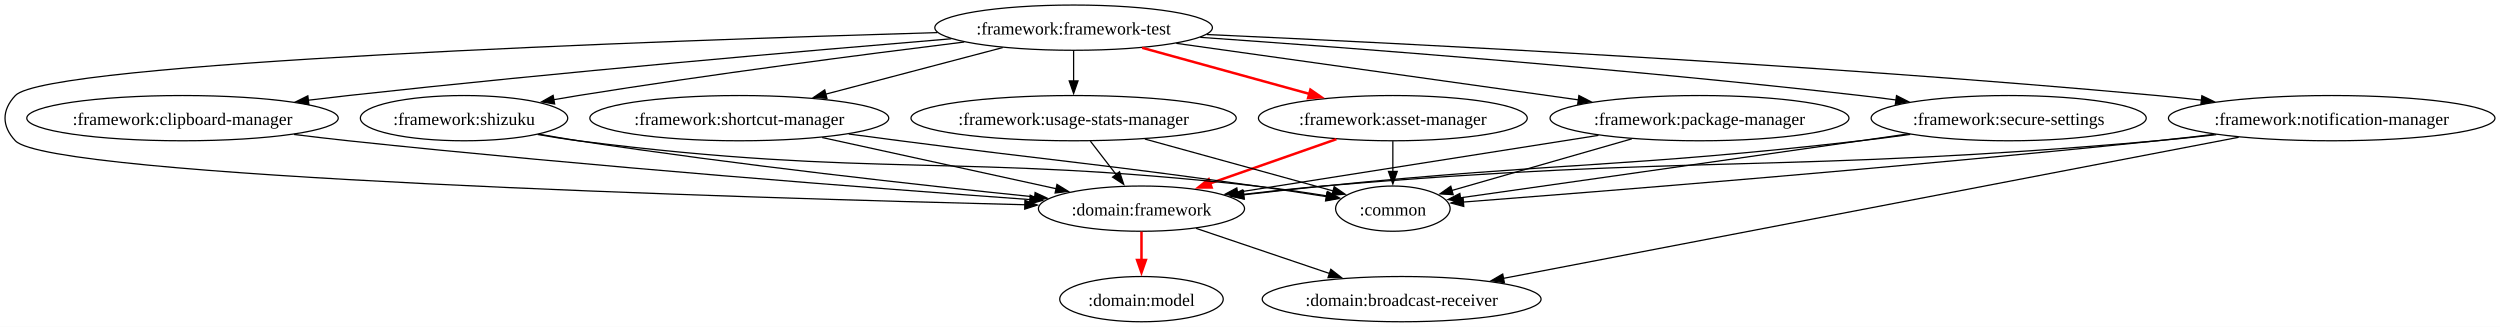
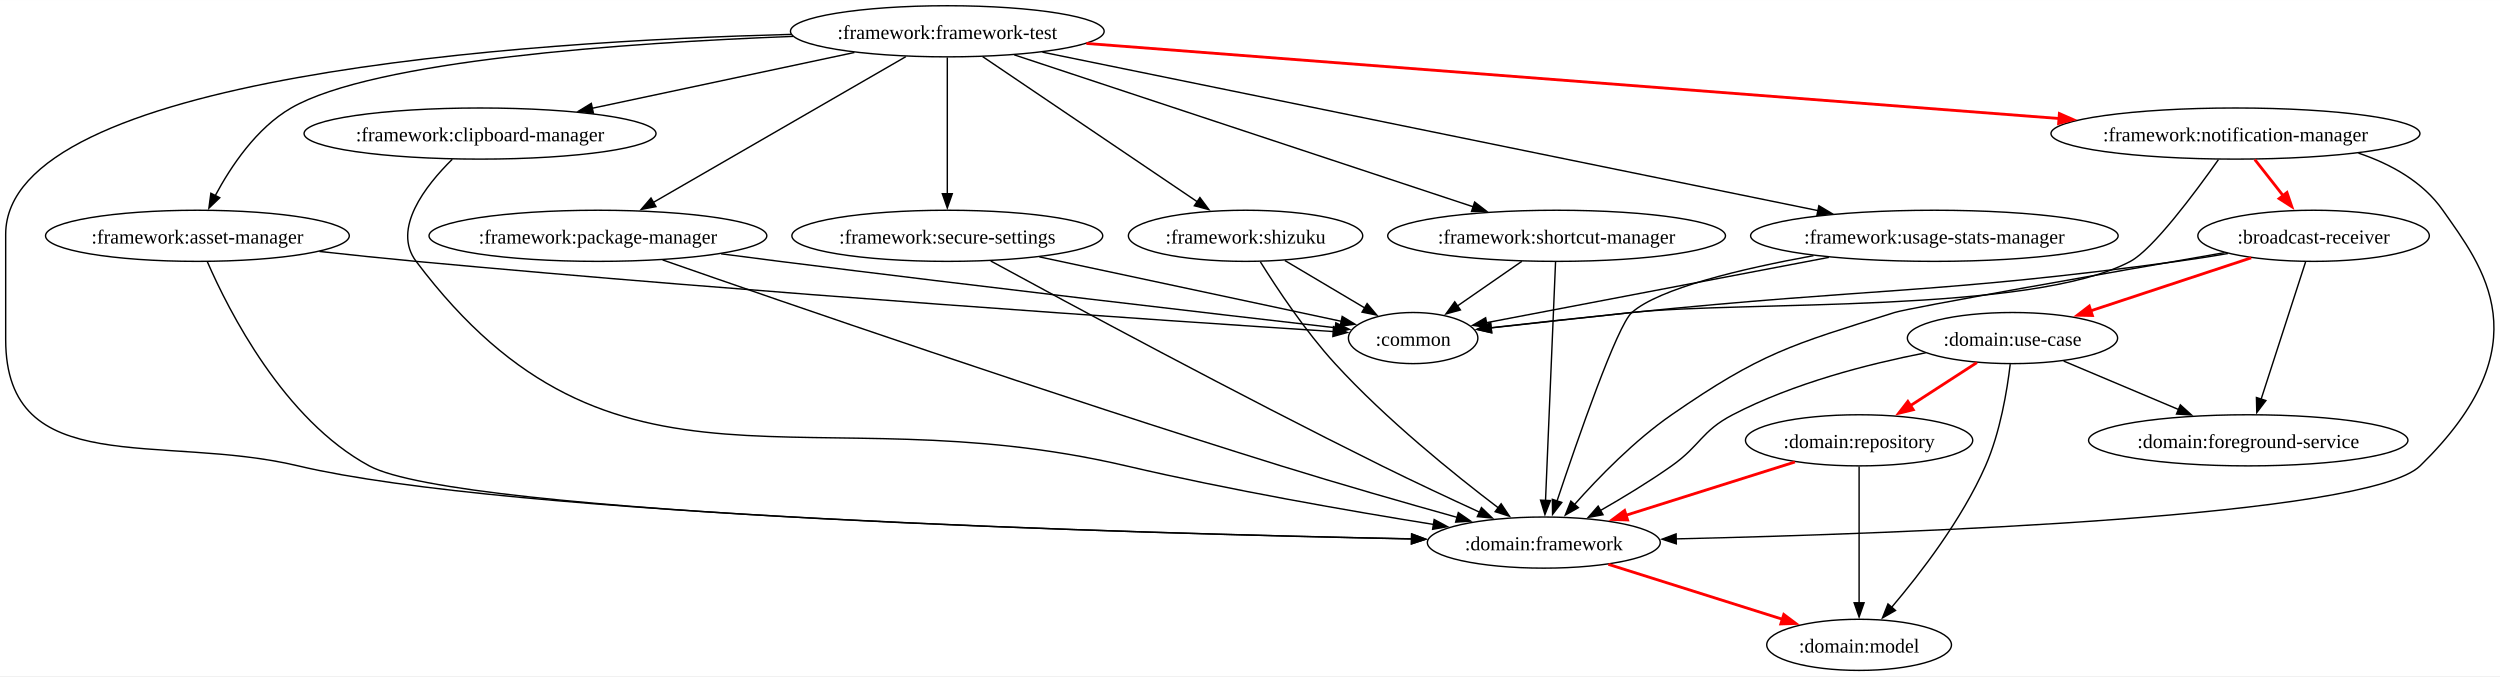
- <svg xmlns="http://www.w3.org/2000/svg" width="1989pt" height="260pt" viewBox="0.00 0.00 1989.13 260.00">
-   <g id="graph0" class="graph" transform="scale(1 1) rotate(0) translate(4 256)">
-     <polygon fill="white" stroke="none" points="-4,4 -4,-256 1985.13,-256 1985.13,4 -4,4" />
+ <svg xmlns="http://www.w3.org/2000/svg" width="1760pt" height="476pt" viewBox="0.00 0.00 1760.26 476.00">
+   <g id="graph0" class="graph" transform="scale(1 1) rotate(0) translate(4 472)">
+     <polygon fill="white" stroke="none" points="-4,4 -4,-472 1756.26,-472 1756.26,4 -4,4" />
    <g id="node1" class="node">
-       <ellipse fill="none" stroke="black" cx="850.22" cy="-234" rx="110.44" ry="18" />
-       <text text-anchor="middle" x="850.22" y="-228.57" font-family="Times New Roman,serif" font-size="14.00">:framework:framework-test</text>
+       <ellipse fill="none" stroke="black" cx="663" cy="-450" rx="110.44" ry="18" />
+       <text text-anchor="middle" x="663" y="-444.57" font-family="Times New Roman,serif" font-size="14.00">:framework:framework-test</text>
    </g>
    <g id="node2" class="node">
-       <ellipse fill="none" stroke="black" cx="1104.22" cy="-162" rx="106.95" ry="18" />
-       <text text-anchor="middle" x="1104.22" y="-156.57" font-family="Times New Roman,serif" font-size="14.00">:framework:asset-manager</text>
+       <ellipse fill="none" stroke="black" cx="135" cy="-306" rx="106.95" ry="18" />
+       <text text-anchor="middle" x="135" y="-300.57" font-family="Times New Roman,serif" font-size="14.00">:framework:asset-manager</text>
    </g>
    <g id="edge1" class="edge">
-       <path fill="none" stroke="red" stroke-width="2" d="M904.71,-217.98C944.19,-207.1 997.72,-192.35 1039.39,-180.87" />
-       <polygon fill="red" stroke="red" stroke-width="2" points="1038.63,-184.71 1047.34,-178.68 1036.77,-177.96 1038.63,-184.71" />
+       <path fill="none" stroke="black" d="M554.42,-446.42C437.13,-441.91 259.21,-429.6 201,-396 176.6,-381.92 158.51,-354.81 147.51,-334.2" />
+       <polygon fill="black" stroke="black" points="150.72,-332.81 143.08,-325.47 144.48,-335.97 150.72,-332.81" />
    </g>
    <g id="node3" class="node">
-       <ellipse fill="none" stroke="black" cx="141.22" cy="-162" rx="123.92" ry="18" />
-       <text text-anchor="middle" x="141.22" y="-156.57" font-family="Times New Roman,serif" font-size="14.00">:framework:clipboard-manager</text>
+       <ellipse fill="none" stroke="black" cx="334" cy="-378" rx="123.92" ry="18" />
+       <text text-anchor="middle" x="334" y="-372.57" font-family="Times New Roman,serif" font-size="14.00">:framework:clipboard-manager</text>
    </g>
    <g id="edge2" class="edge">
-       <path fill="none" stroke="black" d="M752.87,-225.15C638.08,-215.64 441.58,-198.57 273.22,-180 262.83,-178.85 251.98,-177.58 241.16,-176.26" />
-       <polygon fill="black" stroke="black" points="241.78,-172.81 231.43,-175.06 240.92,-179.76 241.78,-172.81" />
+       <path fill="none" stroke="black" d="M597.61,-435.09C544.46,-423.78 469.32,-407.79 412.85,-395.78" />
+       <polygon fill="black" stroke="black" points="413.8,-392.4 403.29,-393.74 412.35,-399.25 413.8,-392.4" />
    </g>
    <g id="node4" class="node">
-       <ellipse fill="none" stroke="black" cx="1851.22" cy="-162" rx="129.91" ry="18" />
-       <text text-anchor="middle" x="1851.22" y="-156.57" font-family="Times New Roman,serif" font-size="14.00">:framework:notification-manager</text>
+       <ellipse fill="none" stroke="black" cx="1570" cy="-378" rx="129.91" ry="18" />
+       <text text-anchor="middle" x="1570" y="-372.57" font-family="Times New Roman,serif" font-size="14.00">:framework:notification-manager</text>
    </g>
    <g id="edge3" class="edge">
-       <path fill="none" stroke="black" d="M956.21,-228.54C1119,-221.23 1440.3,-204.97 1712.22,-180 1723.69,-178.95 1735.67,-177.7 1747.59,-176.37" />
-       <polygon fill="black" stroke="black" points="1747.93,-179.86 1757.46,-175.25 1747.13,-172.9 1747.93,-179.86" />
+       <path fill="none" stroke="red" stroke-width="2" d="M760.93,-441.44C927.5,-428.59 1265.58,-402.49 1447.52,-388.45" />
+       <polygon fill="red" stroke="red" stroke-width="2" points="1446.02,-392.08 1455.72,-387.82 1445.48,-385.1 1446.02,-392.08" />
    </g>
    <g id="node5" class="node">
-       <ellipse fill="none" stroke="black" cx="1348.22" cy="-162" rx="118.93" ry="18" />
-       <text text-anchor="middle" x="1348.22" y="-156.57" font-family="Times New Roman,serif" font-size="14.00">:framework:package-manager</text>
+       <ellipse fill="none" stroke="black" cx="417" cy="-306" rx="118.93" ry="18" />
+       <text text-anchor="middle" x="417" y="-300.57" font-family="Times New Roman,serif" font-size="14.00">:framework:package-manager</text>
    </g>
    <g id="edge4" class="edge">
-       <path fill="none" stroke="black" d="M931.9,-221.52C1019.58,-209.19 1158.78,-189.63 1251.78,-176.56" />
-       <polygon fill="black" stroke="black" points="1252.25,-180.02 1261.67,-175.17 1251.28,-173.09 1252.25,-180.02" />
+       <path fill="none" stroke="black" d="M633.81,-432.15C589.52,-406.59 505.27,-357.95 455.84,-329.42" />
+       <polygon fill="black" stroke="black" points="457.87,-326.55 447.46,-324.58 454.37,-332.61 457.87,-326.55" />
    </g>
    <g id="node6" class="node">
-       <ellipse fill="none" stroke="black" cx="1594.22" cy="-162" rx="109.45" ry="18" />
-       <text text-anchor="middle" x="1594.22" y="-156.57" font-family="Times New Roman,serif" font-size="14.00">:framework:secure-settings</text>
+       <ellipse fill="none" stroke="black" cx="663" cy="-306" rx="109.45" ry="18" />
+       <text text-anchor="middle" x="663" y="-300.57" font-family="Times New Roman,serif" font-size="14.00">:framework:secure-settings</text>
    </g>
    <g id="edge5" class="edge">
-       <path fill="none" stroke="black" d="M950.96,-226.3C1074.81,-217.64 1291.33,-201.13 1476.22,-180 1485.46,-178.94 1495.09,-177.74 1504.69,-176.46" />
-       <polygon fill="black" stroke="black" points="1504.98,-179.95 1514.42,-175.14 1504.04,-173.02 1504.98,-179.95" />
+       <path fill="none" stroke="black" d="M663,-431.59C663,-407.61 663,-364.14 663,-335.42" />
+       <polygon fill="black" stroke="black" points="666.5,-335.62 663,-325.62 659.5,-335.62 666.5,-335.62" />
    </g>
    <g id="node7" class="node">
-       <ellipse fill="none" stroke="black" cx="365.22" cy="-162" rx="82.5" ry="18" />
-       <text text-anchor="middle" x="365.22" y="-156.57" font-family="Times New Roman,serif" font-size="14.00">:framework:shizuku</text>
+       <ellipse fill="none" stroke="black" cx="873" cy="-306" rx="82.5" ry="18" />
+       <text text-anchor="middle" x="873" y="-300.57" font-family="Times New Roman,serif" font-size="14.00">:framework:shizuku</text>
    </g>
    <g id="edge6" class="edge">
-       <path fill="none" stroke="black" d="M763.18,-222.58C683.22,-212.71 561.51,-196.9 456.22,-180 449.82,-178.97 443.17,-177.85 436.52,-176.68" />
-       <polygon fill="black" stroke="black" points="437.31,-173.26 426.85,-174.95 436.07,-180.15 437.31,-173.26" />
+       <path fill="none" stroke="black" d="M687.91,-432.15C725.51,-406.73 796.83,-358.5 839.12,-329.91" />
+       <polygon fill="black" stroke="black" points="840.87,-332.95 847.19,-324.45 836.94,-327.16 840.87,-332.95" />
    </g>
    <g id="node8" class="node">
-       <ellipse fill="none" stroke="black" cx="584.22" cy="-162" rx="118.93" ry="18" />
-       <text text-anchor="middle" x="584.22" y="-156.57" font-family="Times New Roman,serif" font-size="14.00">:framework:shortcut-manager</text>
+       <ellipse fill="none" stroke="black" cx="1092" cy="-306" rx="118.93" ry="18" />
+       <text text-anchor="middle" x="1092" y="-300.57" font-family="Times New Roman,serif" font-size="14.00">:framework:shortcut-manager</text>
    </g>
    <g id="edge7" class="edge">
-       <path fill="none" stroke="black" d="M793.81,-218.15C752.71,-207.34 696.8,-192.62 653.06,-181.11" />
-       <polygon fill="black" stroke="black" points="653.96,-177.73 643.4,-178.57 652.18,-184.5 653.96,-177.73" />
+       <path fill="none" stroke="black" d="M710.14,-433.4C788.96,-407.31 947.31,-354.89 1033.26,-326.44" />
+       <polygon fill="black" stroke="black" points="1034.3,-329.79 1042.69,-323.32 1032.1,-323.14 1034.3,-329.79" />
    </g>
    <g id="node9" class="node">
-       <ellipse fill="none" stroke="black" cx="850.22" cy="-162" rx="129.41" ry="18" />
-       <text text-anchor="middle" x="850.22" y="-156.57" font-family="Times New Roman,serif" font-size="14.00">:framework:usage-stats-manager</text>
+       <ellipse fill="none" stroke="black" cx="1358" cy="-306" rx="129.41" ry="18" />
+       <text text-anchor="middle" x="1358" y="-300.57" font-family="Times New Roman,serif" font-size="14.00">:framework:usage-stats-manager</text>
    </g>
    <g id="edge8" class="edge">
-       <path fill="none" stroke="black" d="M850.22,-215.7C850.22,-208.41 850.22,-199.73 850.22,-191.54" />
-       <polygon fill="black" stroke="black" points="853.72,-191.62 850.22,-181.62 846.72,-191.62 853.72,-191.62" />
+       <path fill="none" stroke="black" d="M729.95,-435.32C858.06,-409.15 1137.44,-352.06 1276.29,-323.69" />
+       <polygon fill="black" stroke="black" points="1276.68,-327.19 1285.77,-321.76 1275.28,-320.33 1276.68,-327.19" />
    </g>
    <g id="node10" class="node">
-       <ellipse fill="none" stroke="black" cx="904.22" cy="-90" rx="82" ry="18" />
-       <text text-anchor="middle" x="904.22" y="-84.58" font-family="Times New Roman,serif" font-size="14.00">:domain:framework</text>
+       <ellipse fill="none" stroke="black" cx="1083" cy="-90" rx="82" ry="18" />
+       <text text-anchor="middle" x="1083" y="-84.58" font-family="Times New Roman,serif" font-size="14.00">:domain:framework</text>
    </g>
    <g id="edge9" class="edge">
-       <path fill="none" stroke="black" d="M741.87,-230.08C520.07,-223.57 32.96,-206.34 8.22,-180 -2.73,-168.34 -2.75,-155.64 8.22,-144 35.47,-115.09 588.02,-98.61 811.56,-93.1" />
-       <polygon fill="black" stroke="black" points="811.49,-96.6 821.4,-92.86 811.32,-89.6 811.49,-96.6" />
+       <path fill="none" stroke="black" d="M553.15,-447.84C364.73,-442.85 0,-418.76 0,-307 0,-307 0,-307 0,-233 0,-133.27 108.99,-167.13 206,-144 352.66,-109.03 795.78,-96.46 990.05,-92.55" />
+       <polygon fill="black" stroke="black" points="989.91,-96.06 999.84,-92.36 989.78,-89.06 989.91,-96.06" />
    </g>
    <g id="edge11" class="edge">
-       <path fill="none" stroke="red" stroke-width="2" d="M1059.34,-145.29C1029.02,-134.68 988.88,-120.63 957.02,-109.48" />
-       <polygon fill="red" stroke="red" stroke-width="2" points="960.02,-106.82 949.42,-106.82 957.7,-113.43 960.02,-106.82" />
+       <path fill="none" stroke="black" d="M142,-287.72C157,-253.25 195.85,-176.48 256,-144 319.22,-109.86 787.27,-96.73 989.91,-92.61" />
+       <polygon fill="black" stroke="black" points="989.97,-96.11 999.9,-92.41 989.83,-89.11 989.97,-96.11" />
    </g>
    <g id="node11" class="node">
-       <ellipse fill="none" stroke="black" cx="1104.22" cy="-90" rx="45.57" ry="18" />
-       <text text-anchor="middle" x="1104.22" y="-84.58" font-family="Times New Roman,serif" font-size="14.00">:common</text>
+       <ellipse fill="none" stroke="black" cx="991" cy="-234" rx="45.57" ry="18" />
+       <text text-anchor="middle" x="991" y="-228.57" font-family="Times New Roman,serif" font-size="14.00">:common</text>
    </g>
    <g id="edge10" class="edge">
-       <path fill="none" stroke="black" d="M1104.22,-143.7C1104.22,-136.41 1104.22,-127.73 1104.22,-119.54" />
-       <polygon fill="black" stroke="black" points="1107.72,-119.62 1104.22,-109.62 1100.72,-119.62 1107.72,-119.62" />
+       <path fill="none" stroke="black" d="M220.88,-294.99C243.06,-292.55 266.9,-290.05 289,-288 528.97,-265.7 815.75,-246.31 934.86,-238.58" />
+       <polygon fill="black" stroke="black" points="934.93,-242.08 944.68,-237.94 934.48,-235.09 934.93,-242.08" />
+     </g>
+     <g id="edge13" class="edge">
+       <path fill="none" stroke="black" d="M314.47,-359.91C295.48,-341.2 271.82,-310.83 289,-288 428.07,-103.23 563.8,-196.58 789,-144 861.83,-126.99 945.9,-112.33 1005.44,-102.76" />
+       <polygon fill="black" stroke="black" points="1005.81,-106.25 1015.14,-101.22 1004.71,-99.34 1005.81,-106.25" />
+     </g>
+     <g id="edge16" class="edge">
+       <path fill="none" stroke="black" d="M1656.6,-364.24C1679.64,-356.46 1701.99,-343.98 1716,-324 1743.61,-284.6 1788.04,-229.86 1700,-144 1663.34,-108.24 1339.41,-96.35 1176.17,-92.61" />
+       <polygon fill="black" stroke="black" points="1176.29,-89.11 1166.22,-92.39 1176.14,-96.11 1176.29,-89.11" />
+     </g>
+     <g id="edge15" class="edge">
+       <path fill="none" stroke="black" d="M1557.97,-359.59C1541.39,-336.15 1511.78,-296.41 1496,-288 1426.81,-251.12 1222.97,-260.3 1145,-252 1112.06,-248.49 1075.17,-244.43 1045.76,-241.15" />
+       <polygon fill="black" stroke="black" points="1046.3,-237.69 1035.97,-240.06 1045.52,-244.64 1046.3,-237.69" />
+     </g>
+     <g id="node13" class="node">
+       <ellipse fill="none" stroke="black" cx="1625" cy="-306" rx="81.5" ry="18" />
+       <text text-anchor="middle" x="1625" y="-300.57" font-family="Times New Roman,serif" font-size="14.00">:broadcast-receiver</text>
    </g>
    <g id="edge14" class="edge">
-       <path fill="none" stroke="black" d="M229.92,-149.03C244.38,-147.24 259.21,-145.49 273.22,-144 466.42,-123.46 693.6,-106.02 815.77,-97.19" />
-       <polygon fill="black" stroke="black" points="815.66,-100.7 825.39,-96.5 815.16,-93.72 815.66,-100.7" />
+       <path fill="none" stroke="red" stroke-width="2" d="M1583.6,-359.7C1589.92,-351.64 1597.58,-341.89 1604.59,-332.98" />
+       <polygon fill="red" stroke="red" stroke-width="2" points="1606.26,-336.51 1609.69,-326.48 1600.76,-332.19 1606.26,-336.51" />
+     </g>
+     <g id="edge28" class="edge">
+       <path fill="none" stroke="black" d="M462.54,-289.01C547.69,-259.29 736.95,-194 898,-144 939.21,-131.21 985.92,-117.83 1022.09,-107.72" />
+       <polygon fill="black" stroke="black" points="1022.81,-111.15 1031.51,-105.1 1020.93,-104.41 1022.81,-111.15" />
+     </g>
+     <g id="edge27" class="edge">
+       <path fill="none" stroke="black" d="M503.73,-293.32C517.53,-291.5 531.65,-289.68 545,-288 685.95,-270.27 852.16,-250.93 936.29,-241.26" />
+       <polygon fill="black" stroke="black" points="936.57,-244.75 946.1,-240.13 935.77,-237.79 936.57,-244.75" />
+     </g>
+     <g id="edge30" class="edge">
+       <path fill="none" stroke="black" d="M693.58,-288.27C748.37,-258.44 867.06,-194.48 969,-144 991.51,-132.86 1016.81,-121.02 1037.85,-111.37" />
+       <polygon fill="black" stroke="black" points="1039.1,-114.65 1046.74,-107.31 1036.19,-108.28 1039.1,-114.65" />
+     </g>
+     <g id="edge29" class="edge">
+       <path fill="none" stroke="black" d="M727.8,-291.17C790.29,-277.83 883.55,-257.93 940.65,-245.75" />
+       <polygon fill="black" stroke="black" points="941.04,-249.24 950.09,-243.73 939.57,-242.4 941.04,-249.24" />
+     </g>
+     <g id="edge32" class="edge">
+       <path fill="none" stroke="black" d="M883.44,-287.65C895.08,-268.99 915.04,-238.9 936,-216 971.87,-176.8 1019.71,-138.2 1050.93,-114.5" />
+       <polygon fill="black" stroke="black" points="1052.95,-117.35 1058.84,-108.54 1048.74,-111.76 1052.95,-117.35" />
+     </g>
+     <g id="edge31" class="edge">
+       <path fill="none" stroke="black" d="M900.67,-288.59C917.49,-278.61 939.09,-265.79 956.96,-255.2" />
+       <polygon fill="black" stroke="black" points="958.59,-258.3 965.41,-250.18 955.02,-252.27 958.59,-258.3" />
+     </g>
+     <g id="edge34" class="edge">
+       <path fill="none" stroke="black" d="M1091.28,-287.85C1089.74,-251.14 1086.1,-164.66 1084.2,-119.53" />
+       <polygon fill="black" stroke="black" points="1087.71,-119.59 1083.79,-109.74 1080.71,-119.88 1087.71,-119.59" />
+     </g>
+     <g id="edge33" class="edge">
+       <path fill="none" stroke="black" d="M1067.55,-288.05C1053.85,-278.56 1036.64,-266.63 1022,-256.49" />
+       <polygon fill="black" stroke="black" points="1024.28,-253.8 1014.06,-250.98 1020.29,-259.56 1024.28,-253.8" />
+     </g>
+     <g id="edge36" class="edge">
+       <path fill="none" stroke="black" d="M1272.87,-292.03C1222.24,-282.79 1164.24,-269 1145,-252 1134.62,-242.83 1106.87,-162.86 1092.27,-119.19" />
+       <polygon fill="black" stroke="black" points="1095.65,-118.25 1089.17,-109.86 1089.01,-120.46 1095.65,-118.25" />
+     </g>
+     <g id="edge35" class="edge">
+       <path fill="none" stroke="black" d="M1283.73,-290.83C1212.06,-277.16 1105.43,-256.83 1042.58,-244.84" />
+       <polygon fill="black" stroke="black" points="1043.34,-241.42 1032.86,-242.99 1042.03,-248.3 1043.34,-241.42" />
+     </g>
+     <g id="node12" class="node">
+       <ellipse fill="none" stroke="black" cx="1305" cy="-18" rx="65.04" ry="18" />
+       <text text-anchor="middle" x="1305" y="-12.57" font-family="Times New Roman,serif" font-size="14.00">:domain:model</text>
+     </g>
+     <g id="edge12" class="edge">
+       <path fill="none" stroke="red" stroke-width="2" d="M1128.46,-74.67C1164.48,-63.31 1214.85,-47.42 1252.57,-35.53" />
+       <polygon fill="red" stroke="red" stroke-width="2" points="1251.98,-39.39 1260.46,-33.04 1249.87,-32.71 1251.98,-39.39" />
+     </g>
+     <g id="edge19" class="edge">
+       <path fill="none" stroke="black" d="M1562.26,-294.14C1478.96,-279.67 1341.03,-255.46 1330,-252 1256.75,-229.03 1236.14,-223.65 1173,-180 1146.94,-161.98 1121.69,-136.03 1104.6,-116.8" />
+       <polygon fill="black" stroke="black" points="1107.33,-114.6 1098.12,-109.37 1102.05,-119.2 1107.33,-114.6" />
    </g>
    <g id="edge17" class="edge">
-       <path fill="none" stroke="black" d="M1759.35,-148.88C1743.65,-147.06 1727.48,-145.35 1712.22,-144 1418.26,-118.07 1343.25,-133.19 1049.22,-108 1028.25,-106.2 1005.61,-103.78 984.61,-101.33" />
-       <polygon fill="black" stroke="black" points="985.31,-97.89 974.97,-100.19 984.49,-104.84 985.31,-97.89" />
-     </g>
-     <g id="edge15" class="edge">
-       <path fill="none" stroke="black" d="M1757.81,-149.12C1742.59,-147.32 1726.97,-145.54 1712.22,-144 1509.13,-122.73 1267.23,-103.45 1160.07,-95.22" />
-       <polygon fill="black" stroke="black" points="1160.65,-91.75 1150.41,-94.48 1160.11,-98.73 1160.65,-91.75" />
-     </g>
-     <g id="node13" class="node">
-       <ellipse fill="none" stroke="black" cx="1111.22" cy="-18" rx="110.94" ry="18" />
-       <text text-anchor="middle" x="1111.22" y="-12.57" font-family="Times New Roman,serif" font-size="14.00">:domain:broadcast-receiver</text>
-     </g>
-     <g id="edge16" class="edge">
-       <path fill="none" stroke="black" d="M1777.22,-146.8C1637.65,-120.02 1336.56,-62.24 1191.96,-34.49" />
-       <polygon fill="black" stroke="black" points="1192.95,-31.12 1182.47,-32.67 1191.63,-37.99 1192.95,-31.12" />
-     </g>
-     <g id="edge19" class="edge">
-       <path fill="none" stroke="black" d="M1267.82,-148.32C1186.07,-135.44 1060.37,-115.62 980.24,-102.98" />
-       <polygon fill="black" stroke="black" points="981.16,-99.59 970.74,-101.49 980.07,-106.5 981.16,-99.59" />
+       <path fill="none" stroke="black" d="M1564.69,-293.54C1552.88,-291.52 1540.57,-289.56 1529,-288 1359.13,-265.04 1315.53,-269.4 1145,-252 1112.05,-248.64 1075.16,-244.57 1045.75,-241.27" />
+       <polygon fill="black" stroke="black" points="1046.29,-237.8 1035.96,-240.16 1045.51,-244.76 1046.29,-237.8" />
+     </g>
+     <g id="node14" class="node">
+       <ellipse fill="none" stroke="black" cx="1579" cy="-162" rx="112.44" ry="18" />
+       <text text-anchor="middle" x="1579" y="-156.57" font-family="Times New Roman,serif" font-size="14.00">:domain:foreground-service</text>
    </g>
    <g id="edge18" class="edge">
-       <path fill="none" stroke="black" d="M1294.38,-145.55C1251.53,-133.26 1192.17,-116.23 1151.23,-104.48" />
-       <polygon fill="black" stroke="black" points="1152.23,-101.13 1141.65,-101.74 1150.3,-107.86 1152.23,-101.13" />
+       <path fill="none" stroke="black" d="M1619.36,-287.59C1611.56,-263.5 1597.39,-219.75 1588.08,-191.03" />
+       <polygon fill="black" stroke="black" points="1591.42,-189.99 1585.01,-181.55 1584.76,-192.14 1591.42,-189.99" />
+     </g>
+     <g id="node15" class="node">
+       <ellipse fill="none" stroke="black" cx="1413" cy="-234" rx="74.02" ry="18" />
+       <text text-anchor="middle" x="1413" y="-228.57" font-family="Times New Roman,serif" font-size="14.00">:domain:use-case</text>
+     </g>
+     <g id="edge20" class="edge">
+       <path fill="none" stroke="red" stroke-width="2" d="M1581.07,-290.5C1547.77,-279.5 1501.85,-264.34 1466.42,-252.64" />
+       <polygon fill="red" stroke="red" stroke-width="2" points="1469.25,-249.89 1458.66,-250.08 1467.06,-256.53 1469.25,-249.89" />
+     </g>
+     <g id="edge23" class="edge">
+       <path fill="none" stroke="black" d="M1351.89,-223.64C1311.65,-215.81 1258.73,-202.24 1216,-180 1193.89,-168.49 1193.36,-158.37 1173,-144 1157.05,-132.74 1138.6,-121.58 1122.57,-112.42" />
+       <polygon fill="black" stroke="black" points="1124.7,-109.61 1114.27,-107.74 1121.26,-115.7 1124.7,-109.61" />
    </g>
    <g id="edge21" class="edge">
-       <path fill="none" stroke="black" d="M1515.92,-149.06C1502.69,-147.23 1489.08,-145.47 1476.22,-144 1287,-122.41 1238.72,-127.09 1049.22,-108 1028.58,-105.92 1006.32,-103.43 985.58,-101.01" />
-       <polygon fill="black" stroke="black" points="986.08,-97.55 975.74,-99.85 985.26,-104.5 986.08,-97.55" />
-     </g>
-     <g id="edge20" class="edge">
-       <path fill="none" stroke="black" d="M1513.93,-149.42C1501.31,-147.6 1488.41,-145.75 1476.22,-144 1362.82,-127.75 1229.96,-108.86 1157.69,-98.59" />
-       <polygon fill="black" stroke="black" points="1158.52,-95.17 1148.13,-97.23 1157.53,-102.1 1158.52,-95.17" />
-     </g>
-     <g id="edge23" class="edge">
-       <path fill="none" stroke="black" d="M424.85,-149.27C435.28,-147.39 446.06,-145.55 456.22,-144 582.26,-124.79 729.16,-108.58 819.42,-99.32" />
-       <polygon fill="black" stroke="black" points="819.59,-102.83 829.18,-98.33 818.88,-95.86 819.59,-102.83" />
+       <path fill="none" stroke="black" d="M1411.41,-215.63C1409.24,-197.21 1404.37,-167.57 1394,-144 1377.35,-106.16 1348.18,-68.27 1327.79,-44.29" />
+       <polygon fill="black" stroke="black" points="1330.63,-42.22 1321.44,-36.95 1325.34,-46.8 1330.63,-42.22" />
    </g>
    <g id="edge22" class="edge">
-       <path fill="none" stroke="black" d="M423.81,-149C434.55,-147.1 445.7,-145.33 456.22,-144 694.42,-113.9 756.6,-134.52 995.22,-108 1013.82,-105.93 1034.09,-102.97 1052.05,-100.09" />
-       <polygon fill="black" stroke="black" points="1052.39,-103.58 1061.7,-98.52 1051.26,-96.68 1052.39,-103.58" />
+       <path fill="none" stroke="black" d="M1449.02,-217.81C1472.74,-207.81 1504.09,-194.59 1530.06,-183.64" />
+       <polygon fill="black" stroke="black" points="1531.2,-186.96 1539.05,-179.84 1528.48,-180.51 1531.2,-186.96" />
+     </g>
+     <g id="node16" class="node">
+       <ellipse fill="none" stroke="black" cx="1305" cy="-162" rx="80.01" ry="18" />
+       <text text-anchor="middle" x="1305" y="-156.57" font-family="Times New Roman,serif" font-size="14.00">:domain:repository</text>
+     </g>
+     <g id="edge24" class="edge">
+       <path fill="none" stroke="red" stroke-width="2" d="M1387.95,-216.76C1373.61,-207.47 1355.39,-195.66 1339.68,-185.48" />
+       <polygon fill="red" stroke="red" stroke-width="2" points="1343.12,-183.54 1332.83,-181.04 1339.32,-189.41 1343.12,-183.54" />
+     </g>
+     <g id="edge26" class="edge">
+       <path fill="none" stroke="red" stroke-width="2" d="M1259.81,-146.75C1224.96,-135.76 1176.57,-120.5 1139.22,-108.73" />
+       <polygon fill="red" stroke="red" stroke-width="2" points="1141.99,-105.93 1131.4,-106.26 1139.88,-112.61 1141.99,-105.93" />
    </g>
    <g id="edge25" class="edge">
-       <path fill="none" stroke="black" d="M650.14,-146.58C704.57,-134.67 781.53,-117.84 836.47,-105.82" />
-       <polygon fill="black" stroke="black" points="836.99,-109.29 846.01,-103.73 835.5,-102.45 836.99,-109.29" />
-     </g>
-     <g id="edge24" class="edge">
-       <path fill="none" stroke="black" d="M671.32,-149.37C685,-147.56 699,-145.72 712.22,-144 837.96,-127.65 869.68,-125.77 995.22,-108 1013.5,-105.41 1033.47,-102.36 1051.26,-99.57" />
-       <polygon fill="black" stroke="black" points="1051.77,-103.03 1061.1,-98.01 1050.68,-96.12 1051.77,-103.03" />
-     </g>
-     <g id="edge27" class="edge">
-       <path fill="none" stroke="black" d="M863.57,-143.7C869.78,-135.64 877.31,-125.89 884.18,-116.98" />
-       <polygon fill="black" stroke="black" points="886.77,-119.36 890.1,-109.3 881.23,-115.08 886.77,-119.36" />
-     </g>
-     <g id="edge26" class="edge">
-       <path fill="none" stroke="black" d="M906.91,-145.38C952.01,-132.95 1014.38,-115.76 1056.84,-104.06" />
-       <polygon fill="black" stroke="black" points="1057.55,-107.49 1066.26,-101.46 1055.69,-100.74 1057.55,-107.49" />
-     </g>
-     <g id="node12" class="node">
-       <ellipse fill="none" stroke="black" cx="904.22" cy="-18" rx="65.04" ry="18" />
-       <text text-anchor="middle" x="904.22" y="-12.57" font-family="Times New Roman,serif" font-size="14.00">:domain:model</text>
-     </g>
-     <g id="edge12" class="edge">
-       <path fill="none" stroke="red" stroke-width="2" d="M904.22,-71.7C904.22,-64.41 904.22,-55.73 904.22,-47.54" />
-       <polygon fill="red" stroke="red" stroke-width="2" points="907.72,-49.13 904.22,-39.13 900.72,-49.13 907.72,-49.13" />
-     </g>
-     <g id="edge13" class="edge">
-       <path fill="none" stroke="black" d="M947.62,-74.33C978.53,-63.87 1020.4,-49.71 1054.04,-38.34" />
-       <polygon fill="black" stroke="black" points="1054.86,-41.75 1063.22,-35.23 1052.62,-35.12 1054.86,-41.75" />
+       <path fill="none" stroke="black" d="M1305,-143.59C1305,-119.61 1305,-76.14 1305,-47.42" />
+       <polygon fill="black" stroke="black" points="1308.5,-47.62 1305,-37.62 1301.5,-47.62 1308.5,-47.62" />
    </g>
  </g>
</svg>
